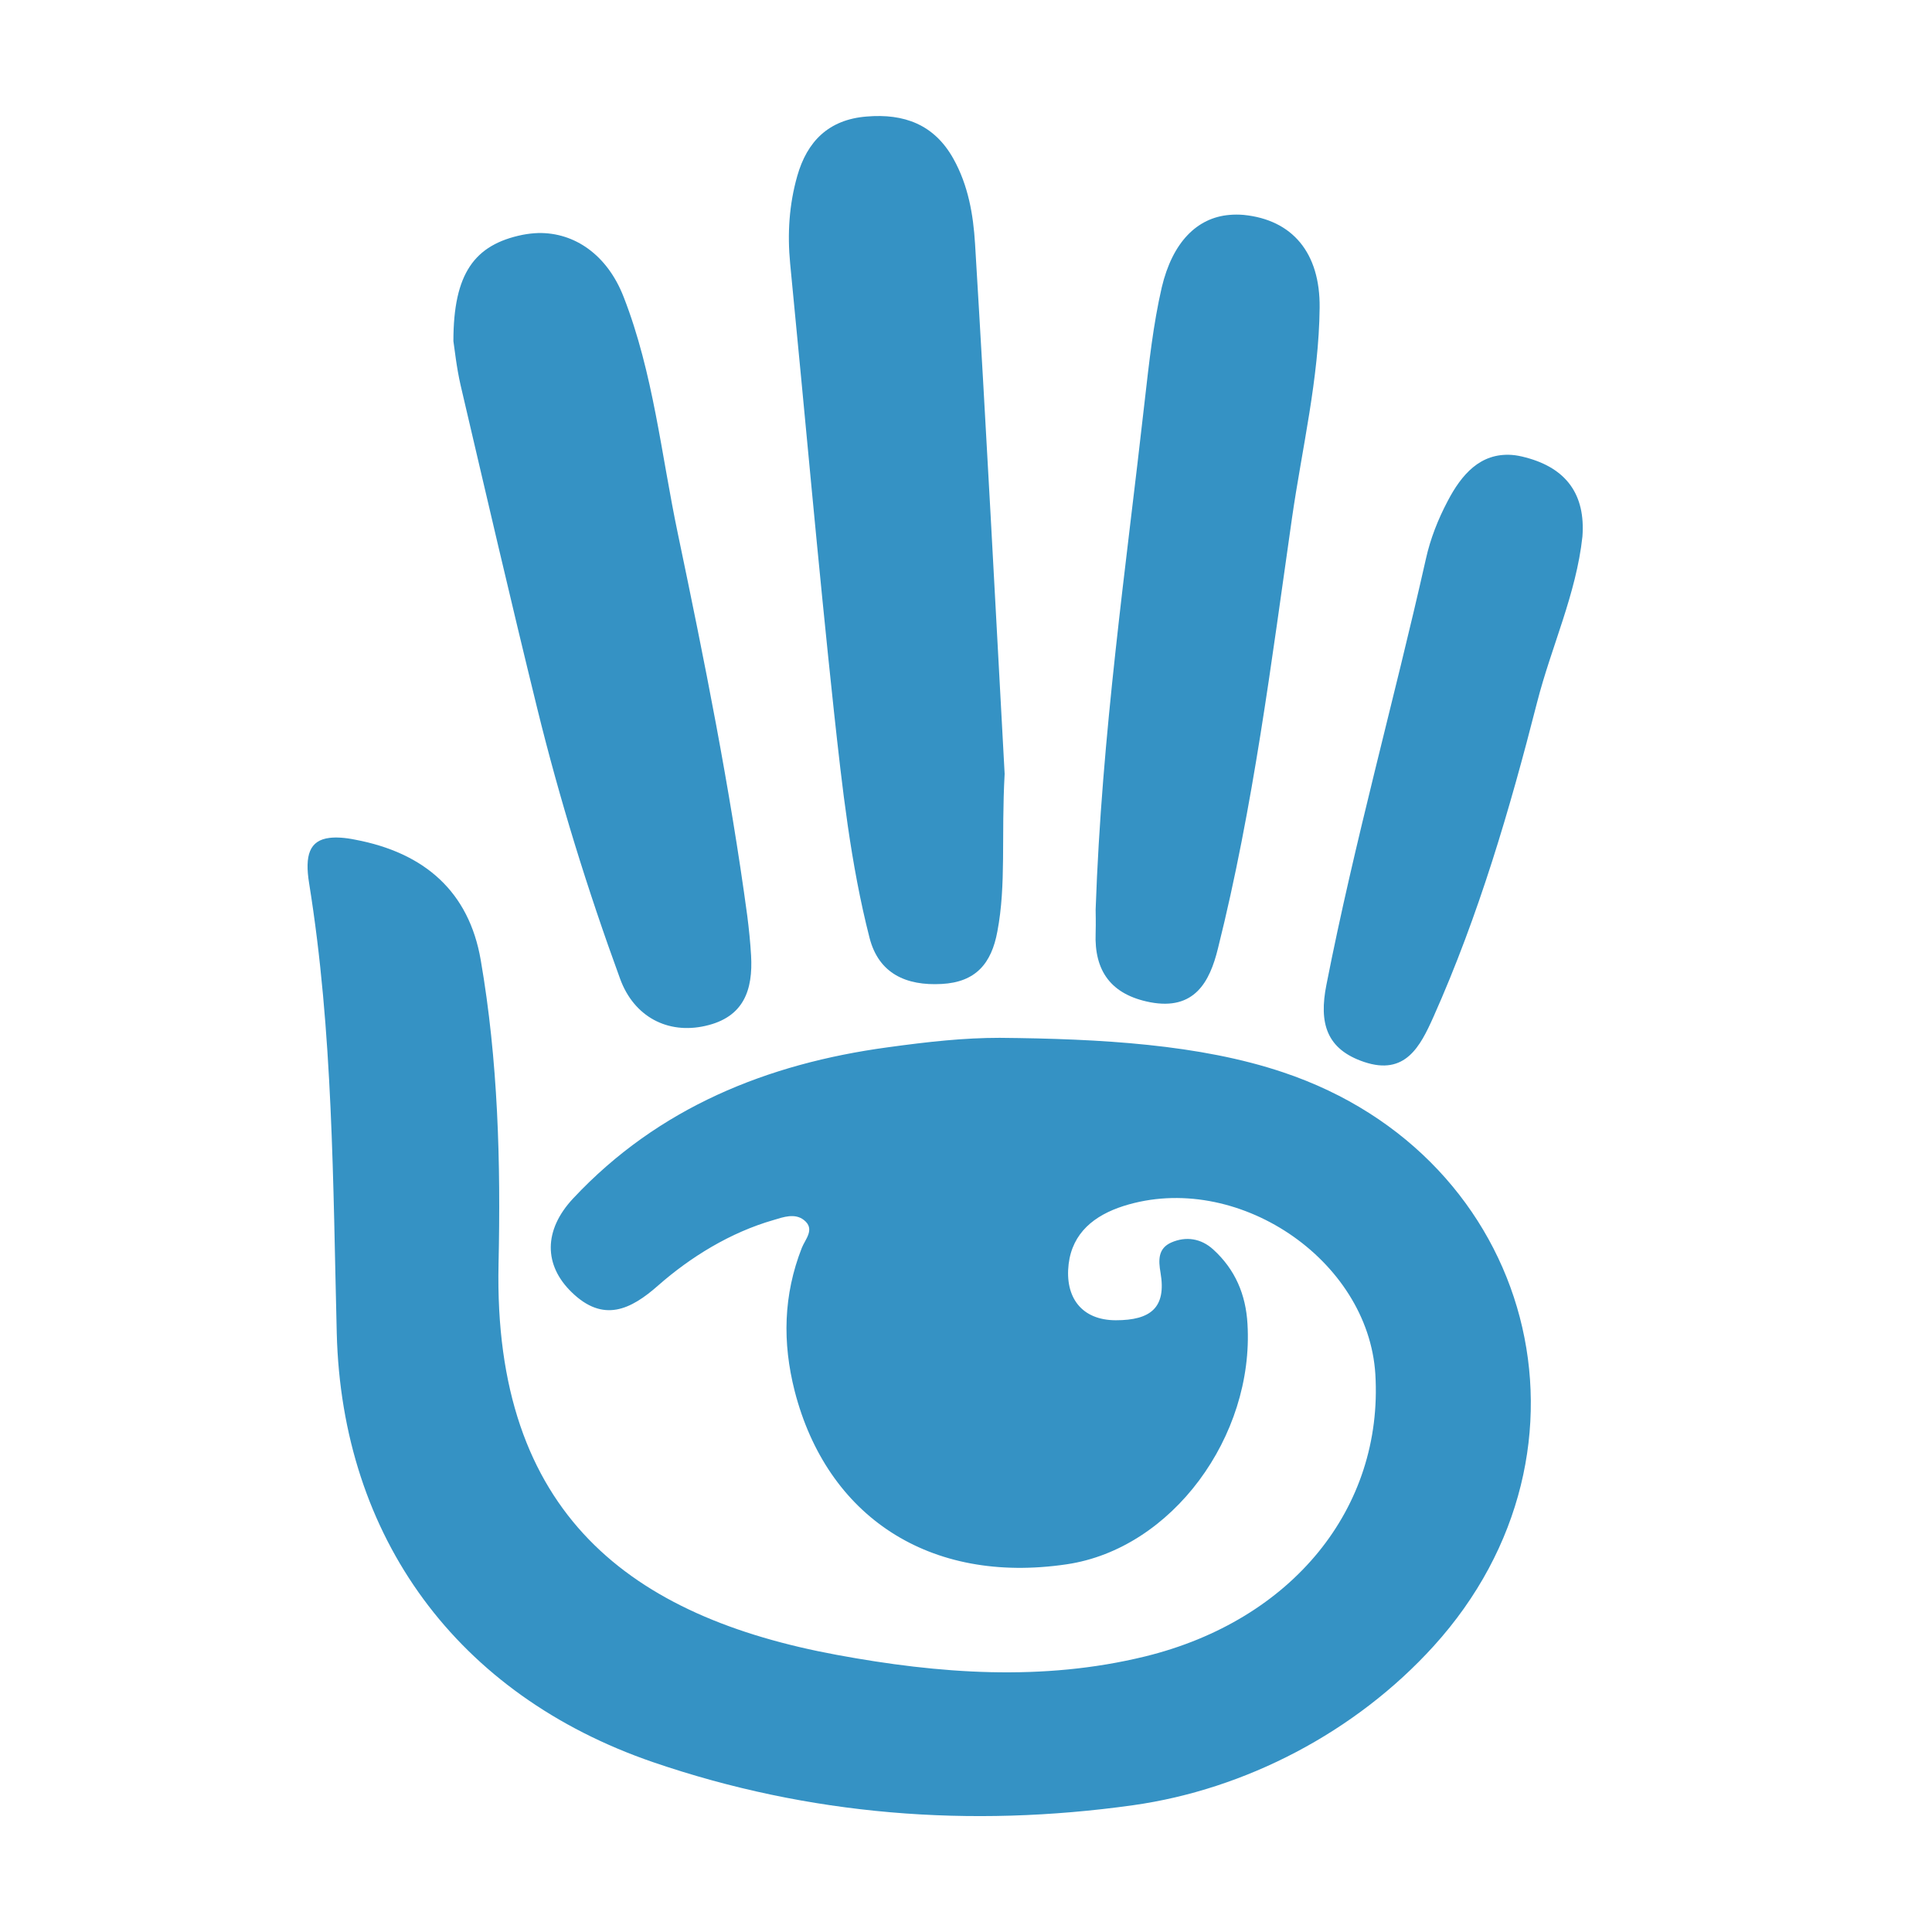
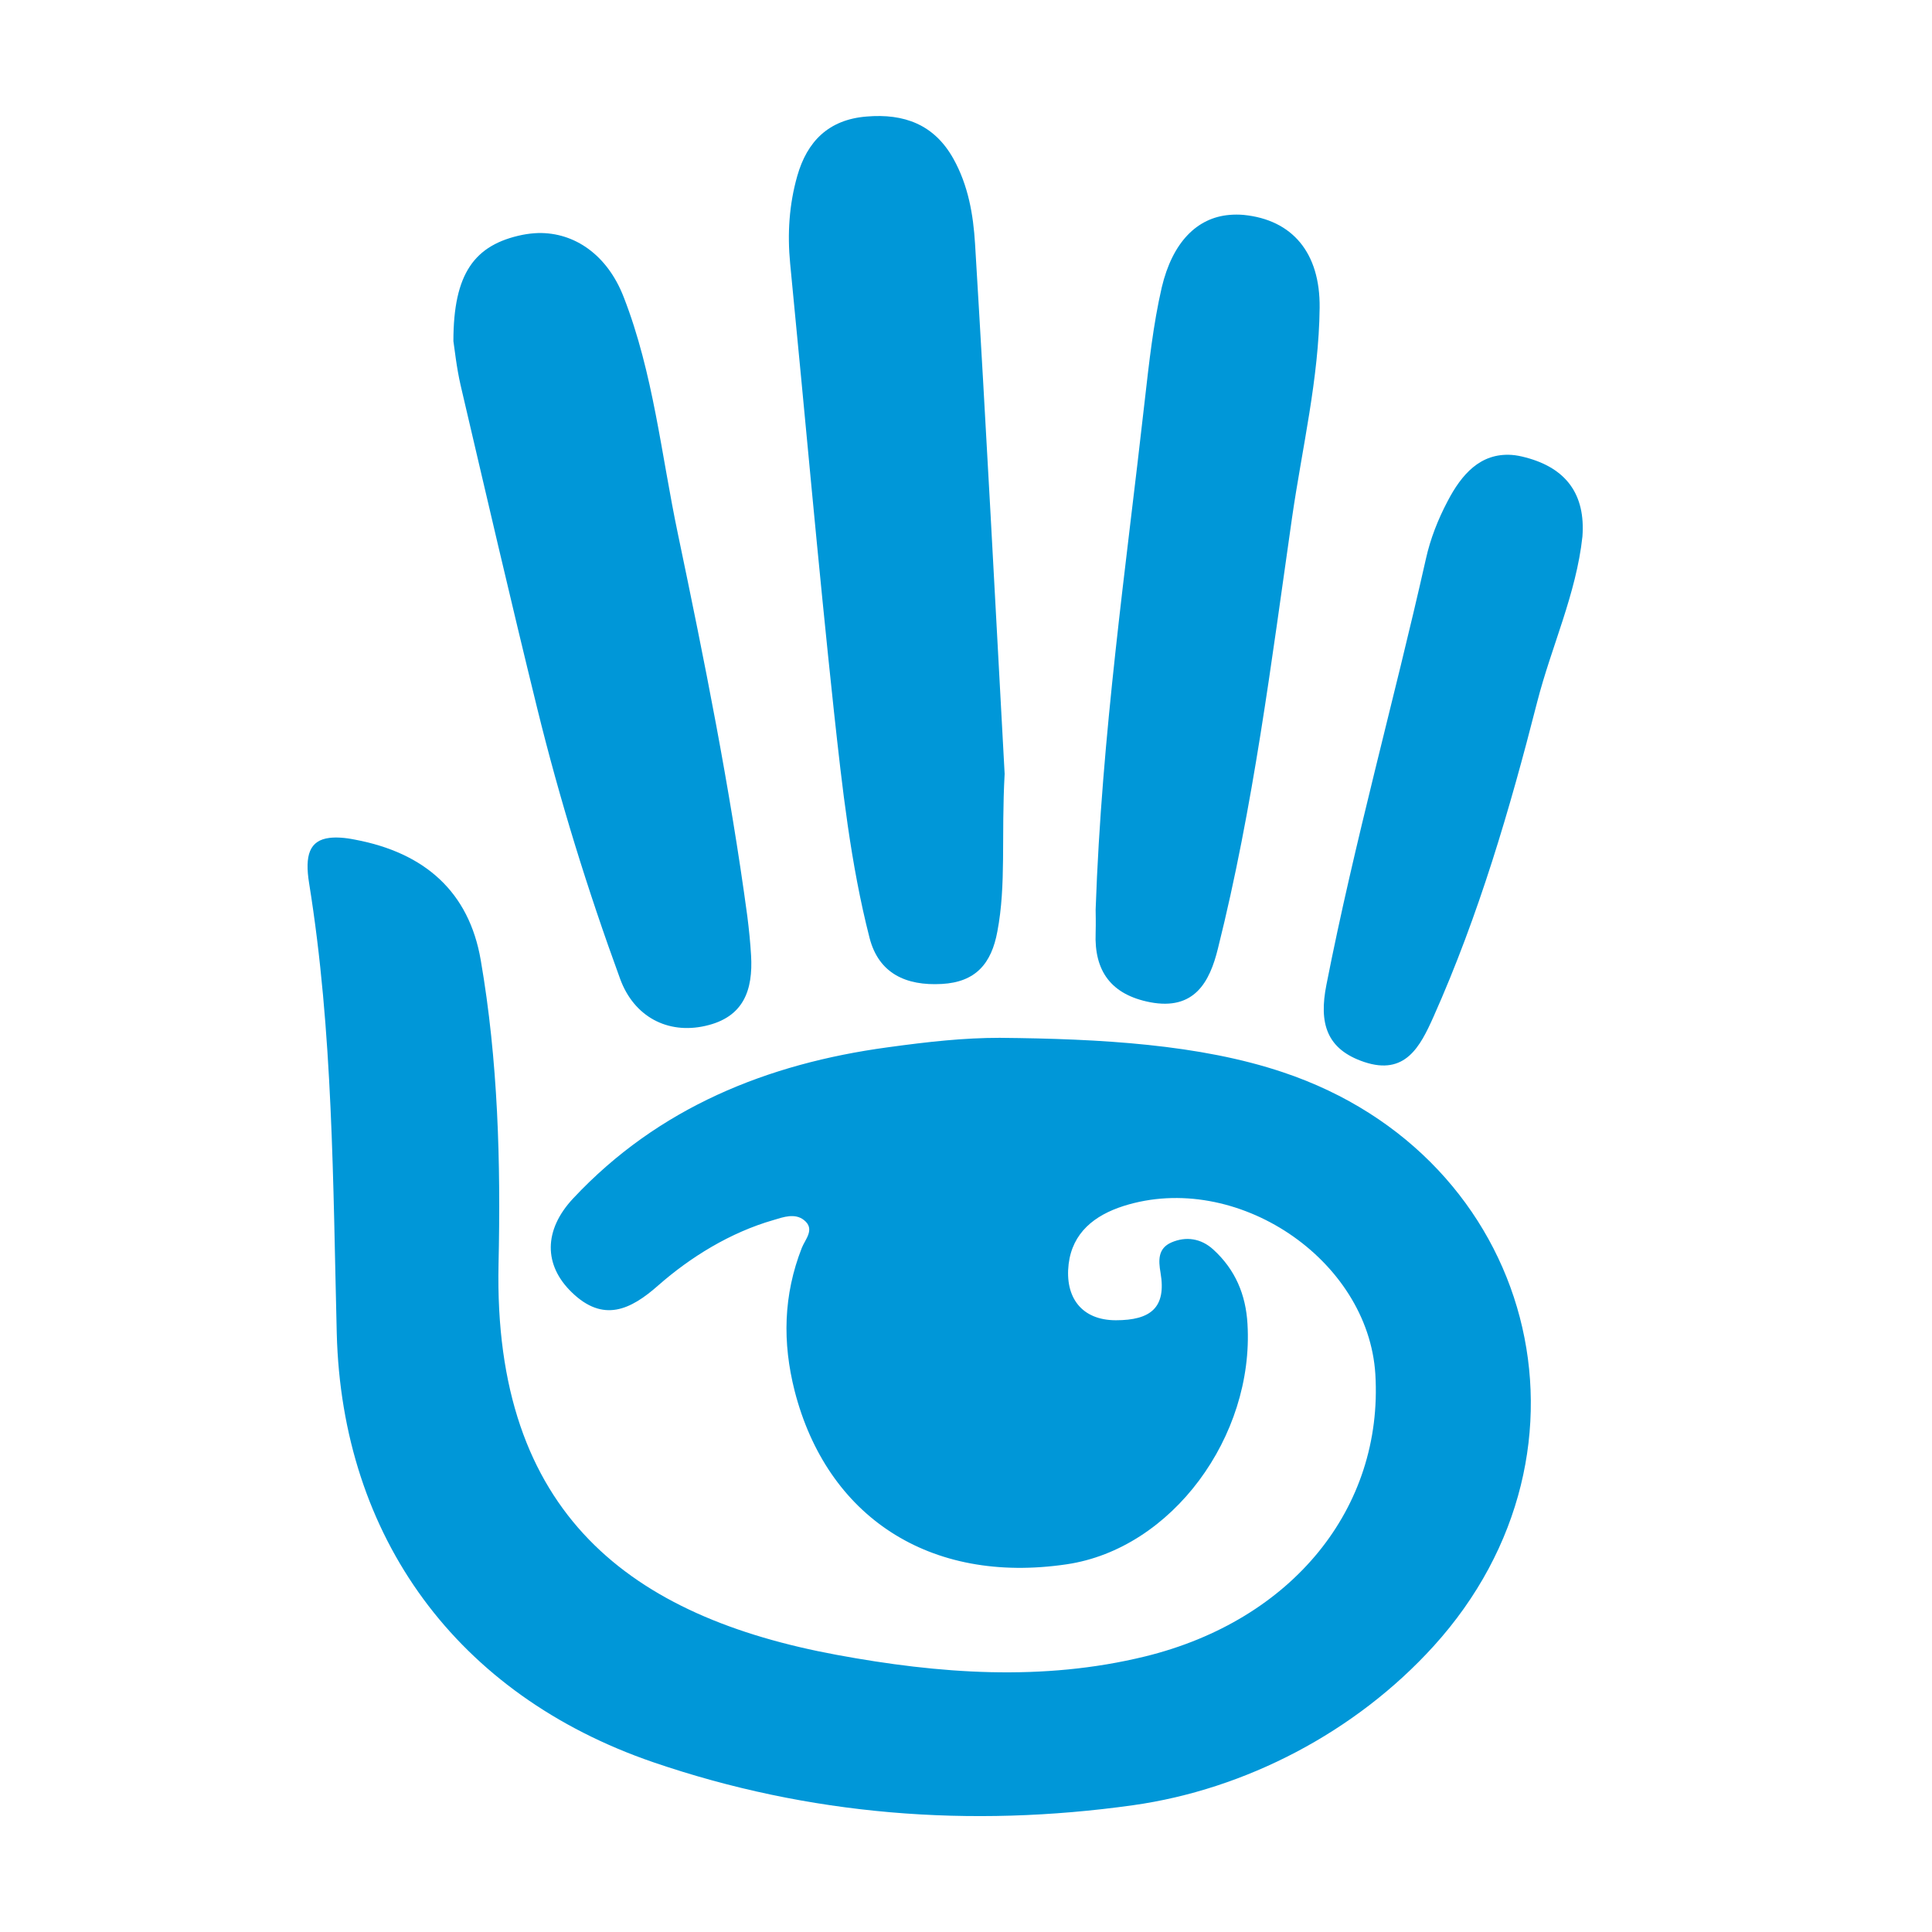
<svg xmlns="http://www.w3.org/2000/svg" viewBox="0 0 50 50" width="16px" height="16px">
-   <path fill="#3592c4" d="M 22.426 3.016 C 21.445 3.094 20.887 3.66 20.633 4.555 C 20.422 5.297 20.375 6.051 20.449 6.82 C 20.828 10.684 21.168 14.551 21.582 18.41 C 21.797 20.379 22.012 22.352 22.504 24.273 C 22.742 25.195 23.449 25.516 24.371 25.465 C 25.254 25.418 25.66 24.934 25.812 24.105 C 26.043 22.891 25.91 21.672 26 20.027 C 25.766 15.734 25.52 11.02 25.234 6.305 C 25.188 5.555 25.059 4.797 24.672 4.105 C 24.176 3.219 23.395 2.934 22.426 3.016 Z M 31.816 5.562 C 30.98 5.633 30.344 6.266 30.066 7.438 C 29.844 8.402 29.738 9.391 29.625 10.375 C 29.141 14.691 28.512 18.996 28.355 23.543 C 28.355 23.613 28.363 23.879 28.355 24.145 C 28.316 25.129 28.754 25.742 29.766 25.938 C 30.914 26.156 31.309 25.41 31.52 24.547 C 32.438 20.879 32.902 17.133 33.438 13.398 C 33.699 11.59 34.133 9.801 34.152 7.965 C 34.168 6.535 33.441 5.688 32.188 5.562 C 32.062 5.551 31.938 5.551 31.816 5.562 Z M 13.93 6.031 C 13.797 6.035 13.66 6.051 13.52 6.078 C 12.281 6.332 11.734 7.074 11.734 8.828 C 11.762 9.004 11.812 9.5 11.922 9.977 C 12.574 12.762 13.219 15.551 13.902 18.328 C 14.484 20.695 15.207 23.031 16.047 25.328 C 16.406 26.316 17.281 26.77 18.25 26.551 C 19.254 26.328 19.488 25.617 19.438 24.73 C 19.418 24.387 19.383 24.047 19.34 23.707 C 18.891 20.383 18.23 17.094 17.543 13.812 C 17.113 11.766 16.91 9.66 16.141 7.688 C 15.719 6.598 14.871 6.012 13.93 6.031 Z M 39.121 11.773 C 38.309 11.719 37.824 12.281 37.465 12.969 C 37.215 13.441 37.016 13.949 36.902 14.465 C 36.074 18.145 35.055 21.781 34.328 25.484 C 34.129 26.48 34.328 27.156 35.305 27.484 C 36.367 27.84 36.754 27.086 37.098 26.316 C 38.27 23.688 39.074 20.945 39.781 18.172 C 40.148 16.738 40.793 15.371 40.953 13.887 C 41.035 12.801 40.539 12.117 39.488 11.84 C 39.359 11.805 39.238 11.781 39.121 11.773 Z M 8.531 21.684 C 8.008 21.746 7.883 22.137 8 22.859 C 8.621 26.715 8.617 30.609 8.715 34.5 C 8.848 39.785 11.828 43.863 16.902 45.605 C 20.941 46.988 25.109 47.309 29.324 46.719 C 32.238 46.309 35.086 44.824 37.102 42.602 C 41.715 37.52 39.734 29.934 33.203 27.75 C 31.051 27.027 28.484 26.883 25.871 26.859 C 24.953 26.859 24.043 26.957 22.969 27.105 C 19.863 27.527 17.039 28.66 14.836 31.012 C 14.059 31.84 14.074 32.746 14.797 33.445 C 15.613 34.238 16.32 33.898 17.031 33.27 C 17.871 32.531 18.902 31.895 20.02 31.574 C 20.277 31.496 20.57 31.391 20.805 31.574 C 21.105 31.809 20.836 32.074 20.75 32.297 C 20.273 33.516 20.246 34.742 20.566 36 C 21.398 39.234 24.039 41.012 27.605 40.484 C 30.332 40.082 32.457 37.172 32.285 34.266 C 32.242 33.5 31.965 32.852 31.398 32.336 C 31.086 32.051 30.695 31.988 30.312 32.156 C 29.969 32.309 29.977 32.609 30.035 32.941 C 30.188 33.84 29.781 34.168 28.879 34.168 C 27.988 34.168 27.555 33.57 27.656 32.715 C 27.754 31.906 28.32 31.453 29.078 31.211 C 31.988 30.289 35.41 32.582 35.594 35.566 C 35.801 39.023 33.453 41.93 29.641 42.867 C 26.98 43.52 24.293 43.316 21.656 42.828 C 16.352 41.848 12.762 39.207 12.902 32.719 C 12.961 30.086 12.891 27.449 12.441 24.844 C 12.137 23.082 10.996 22.07 9.188 21.73 C 8.922 21.676 8.703 21.664 8.531 21.684 Z" />
+   <path fill="#0097D8" d="M 22.426 3.016 C 21.445 3.094 20.887 3.66 20.633 4.555 C 20.422 5.297 20.375 6.051 20.449 6.82 C 20.828 10.684 21.168 14.551 21.582 18.41 C 21.797 20.379 22.012 22.352 22.504 24.273 C 22.742 25.195 23.449 25.516 24.371 25.465 C 25.254 25.418 25.66 24.934 25.812 24.105 C 26.043 22.891 25.91 21.672 26 20.027 C 25.766 15.734 25.52 11.02 25.234 6.305 C 25.188 5.555 25.059 4.797 24.672 4.105 C 24.176 3.219 23.395 2.934 22.426 3.016 Z M 31.816 5.562 C 30.98 5.633 30.344 6.266 30.066 7.438 C 29.844 8.402 29.738 9.391 29.625 10.375 C 29.141 14.691 28.512 18.996 28.355 23.543 C 28.355 23.613 28.363 23.879 28.355 24.145 C 28.316 25.129 28.754 25.742 29.766 25.938 C 30.914 26.156 31.309 25.41 31.52 24.547 C 32.438 20.879 32.902 17.133 33.438 13.398 C 33.699 11.59 34.133 9.801 34.152 7.965 C 34.168 6.535 33.441 5.688 32.188 5.562 C 32.062 5.551 31.938 5.551 31.816 5.562 Z M 13.93 6.031 C 13.797 6.035 13.66 6.051 13.52 6.078 C 12.281 6.332 11.734 7.074 11.734 8.828 C 11.762 9.004 11.812 9.5 11.922 9.977 C 12.574 12.762 13.219 15.551 13.902 18.328 C 14.484 20.695 15.207 23.031 16.047 25.328 C 16.406 26.316 17.281 26.77 18.25 26.551 C 19.254 26.328 19.488 25.617 19.438 24.73 C 19.418 24.387 19.383 24.047 19.34 23.707 C 18.891 20.383 18.23 17.094 17.543 13.812 C 17.113 11.766 16.91 9.66 16.141 7.688 C 15.719 6.598 14.871 6.012 13.93 6.031 Z M 39.121 11.773 C 38.309 11.719 37.824 12.281 37.465 12.969 C 37.215 13.441 37.016 13.949 36.902 14.465 C 36.074 18.145 35.055 21.781 34.328 25.484 C 34.129 26.48 34.328 27.156 35.305 27.484 C 36.367 27.84 36.754 27.086 37.098 26.316 C 38.27 23.688 39.074 20.945 39.781 18.172 C 40.148 16.738 40.793 15.371 40.953 13.887 C 41.035 12.801 40.539 12.117 39.488 11.84 C 39.359 11.805 39.238 11.781 39.121 11.773 Z M 8.531 21.684 C 8.008 21.746 7.883 22.137 8 22.859 C 8.621 26.715 8.617 30.609 8.715 34.5 C 8.848 39.785 11.828 43.863 16.902 45.605 C 20.941 46.988 25.109 47.309 29.324 46.719 C 32.238 46.309 35.086 44.824 37.102 42.602 C 41.715 37.52 39.734 29.934 33.203 27.75 C 31.051 27.027 28.484 26.883 25.871 26.859 C 24.953 26.859 24.043 26.957 22.969 27.105 C 19.863 27.527 17.039 28.66 14.836 31.012 C 14.059 31.84 14.074 32.746 14.797 33.445 C 15.613 34.238 16.32 33.898 17.031 33.27 C 17.871 32.531 18.902 31.895 20.02 31.574 C 20.277 31.496 20.57 31.391 20.805 31.574 C 21.105 31.809 20.836 32.074 20.75 32.297 C 20.273 33.516 20.246 34.742 20.566 36 C 21.398 39.234 24.039 41.012 27.605 40.484 C 30.332 40.082 32.457 37.172 32.285 34.266 C 32.242 33.5 31.965 32.852 31.398 32.336 C 31.086 32.051 30.695 31.988 30.312 32.156 C 29.969 32.309 29.977 32.609 30.035 32.941 C 30.188 33.84 29.781 34.168 28.879 34.168 C 27.988 34.168 27.555 33.57 27.656 32.715 C 27.754 31.906 28.32 31.453 29.078 31.211 C 31.988 30.289 35.41 32.582 35.594 35.566 C 35.801 39.023 33.453 41.93 29.641 42.867 C 26.98 43.52 24.293 43.316 21.656 42.828 C 16.352 41.848 12.762 39.207 12.902 32.719 C 12.961 30.086 12.891 27.449 12.441 24.844 C 12.137 23.082 10.996 22.07 9.188 21.73 C 8.922 21.676 8.703 21.664 8.531 21.684 Z" />
</svg>
